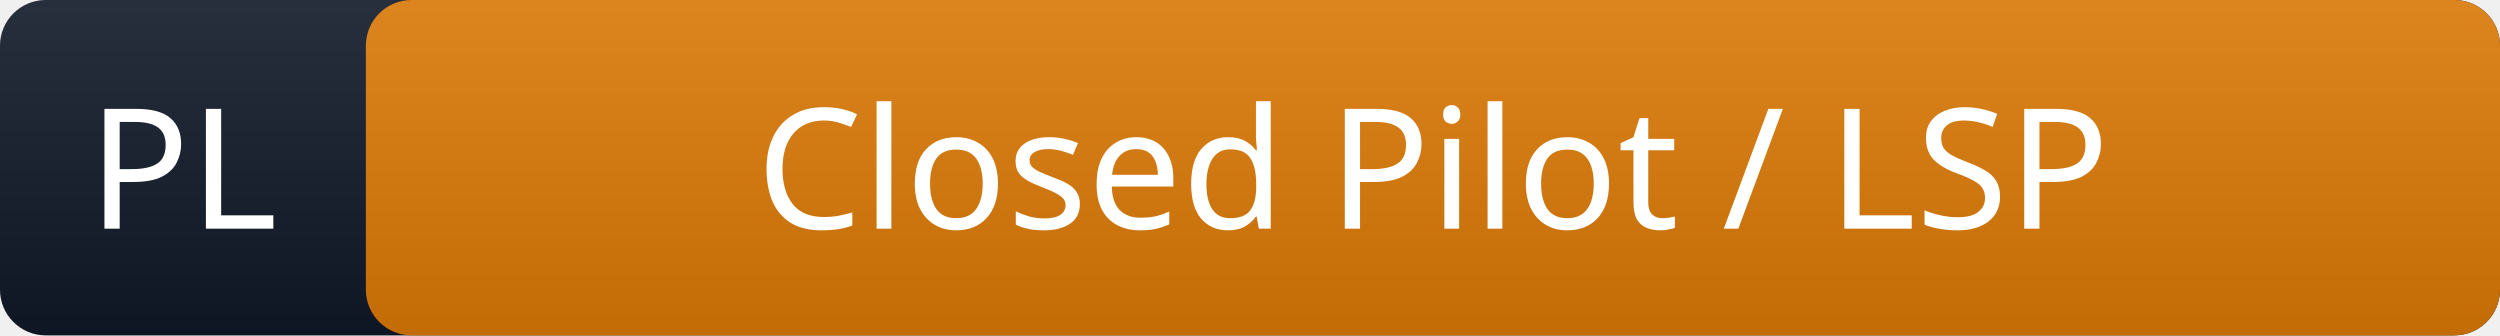
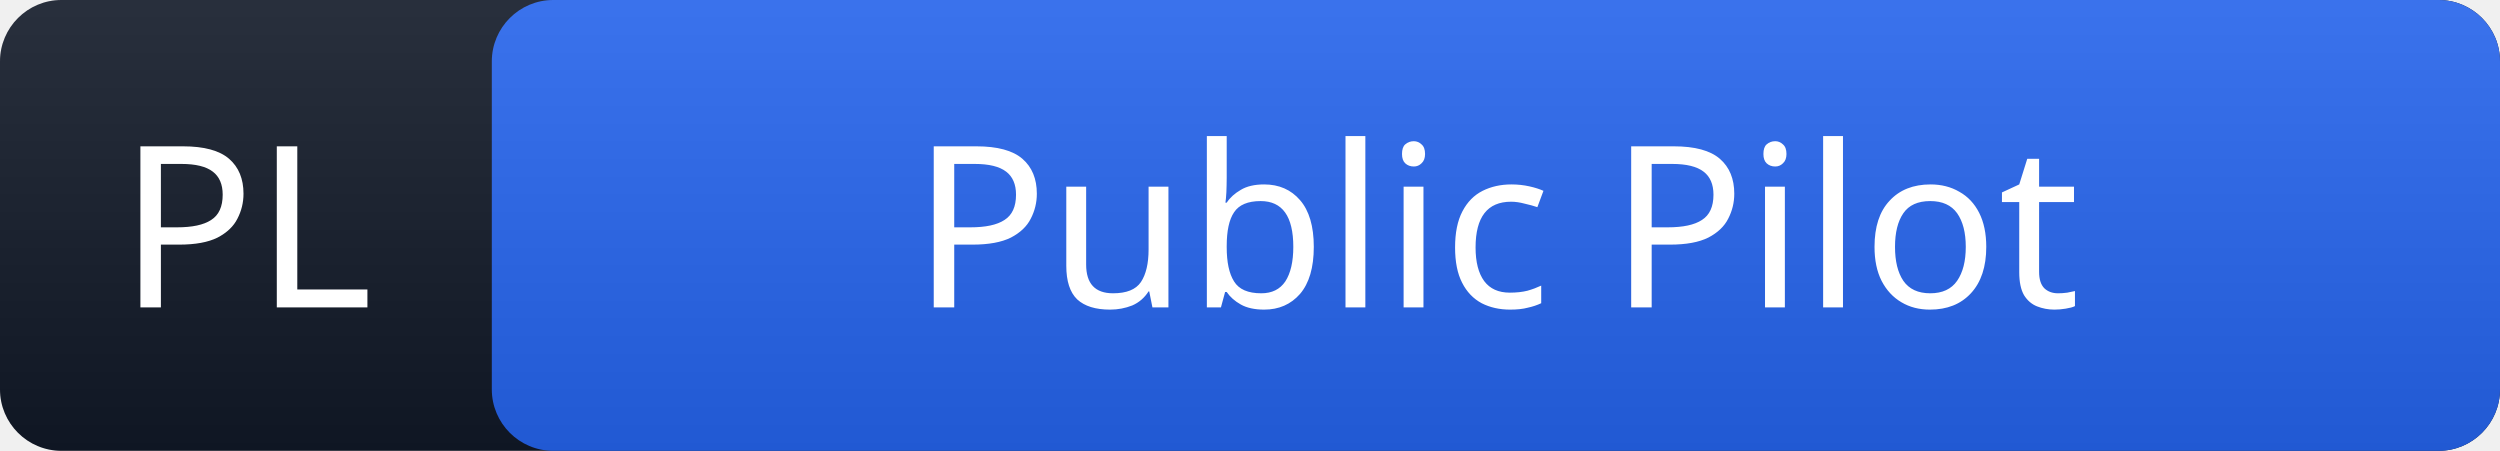
- <svg xmlns="http://www.w3.org/2000/svg" width="164" height="22" role="img" aria-label="PL: Closed Pilot / LSP">
+ <svg xmlns="http://www.w3.org/2000/svg" width="122" height="22" role="img" aria-label="PL: Public Pilot">
  <linearGradient id="g" x2="0" y2="100%">
    <stop offset="0" stop-color="#fff" stop-opacity=".1" />
    <stop offset="1" stop-opacity=".1" />
  </linearGradient>
-   <rect width="164" height="22" rx="3" fill="#111827" />
-   <rect x="24" width="140" height="22" rx="3" fill="#d97706" />
-   <rect width="164" height="22" rx="3" fill="url(#g)" />
+   <rect width="122" height="22" rx="3" fill="#111827" />
+   <rect x="24" width="98" height="22" rx="3" fill="#2563eb" />
+   <rect width="122" height="22" rx="3" fill="url(#g)" />
  <g fill="#fff" font-family="Verdana,Geneva,sans-serif" font-size="11" text-anchor="middle">
    <text x="12" y="15">PL</text>
-     <text x="94" y="15">Closed Pilot / LSP</text>
+     <text x="73" y="15">Public Pilot</text>
  </g>
</svg>
